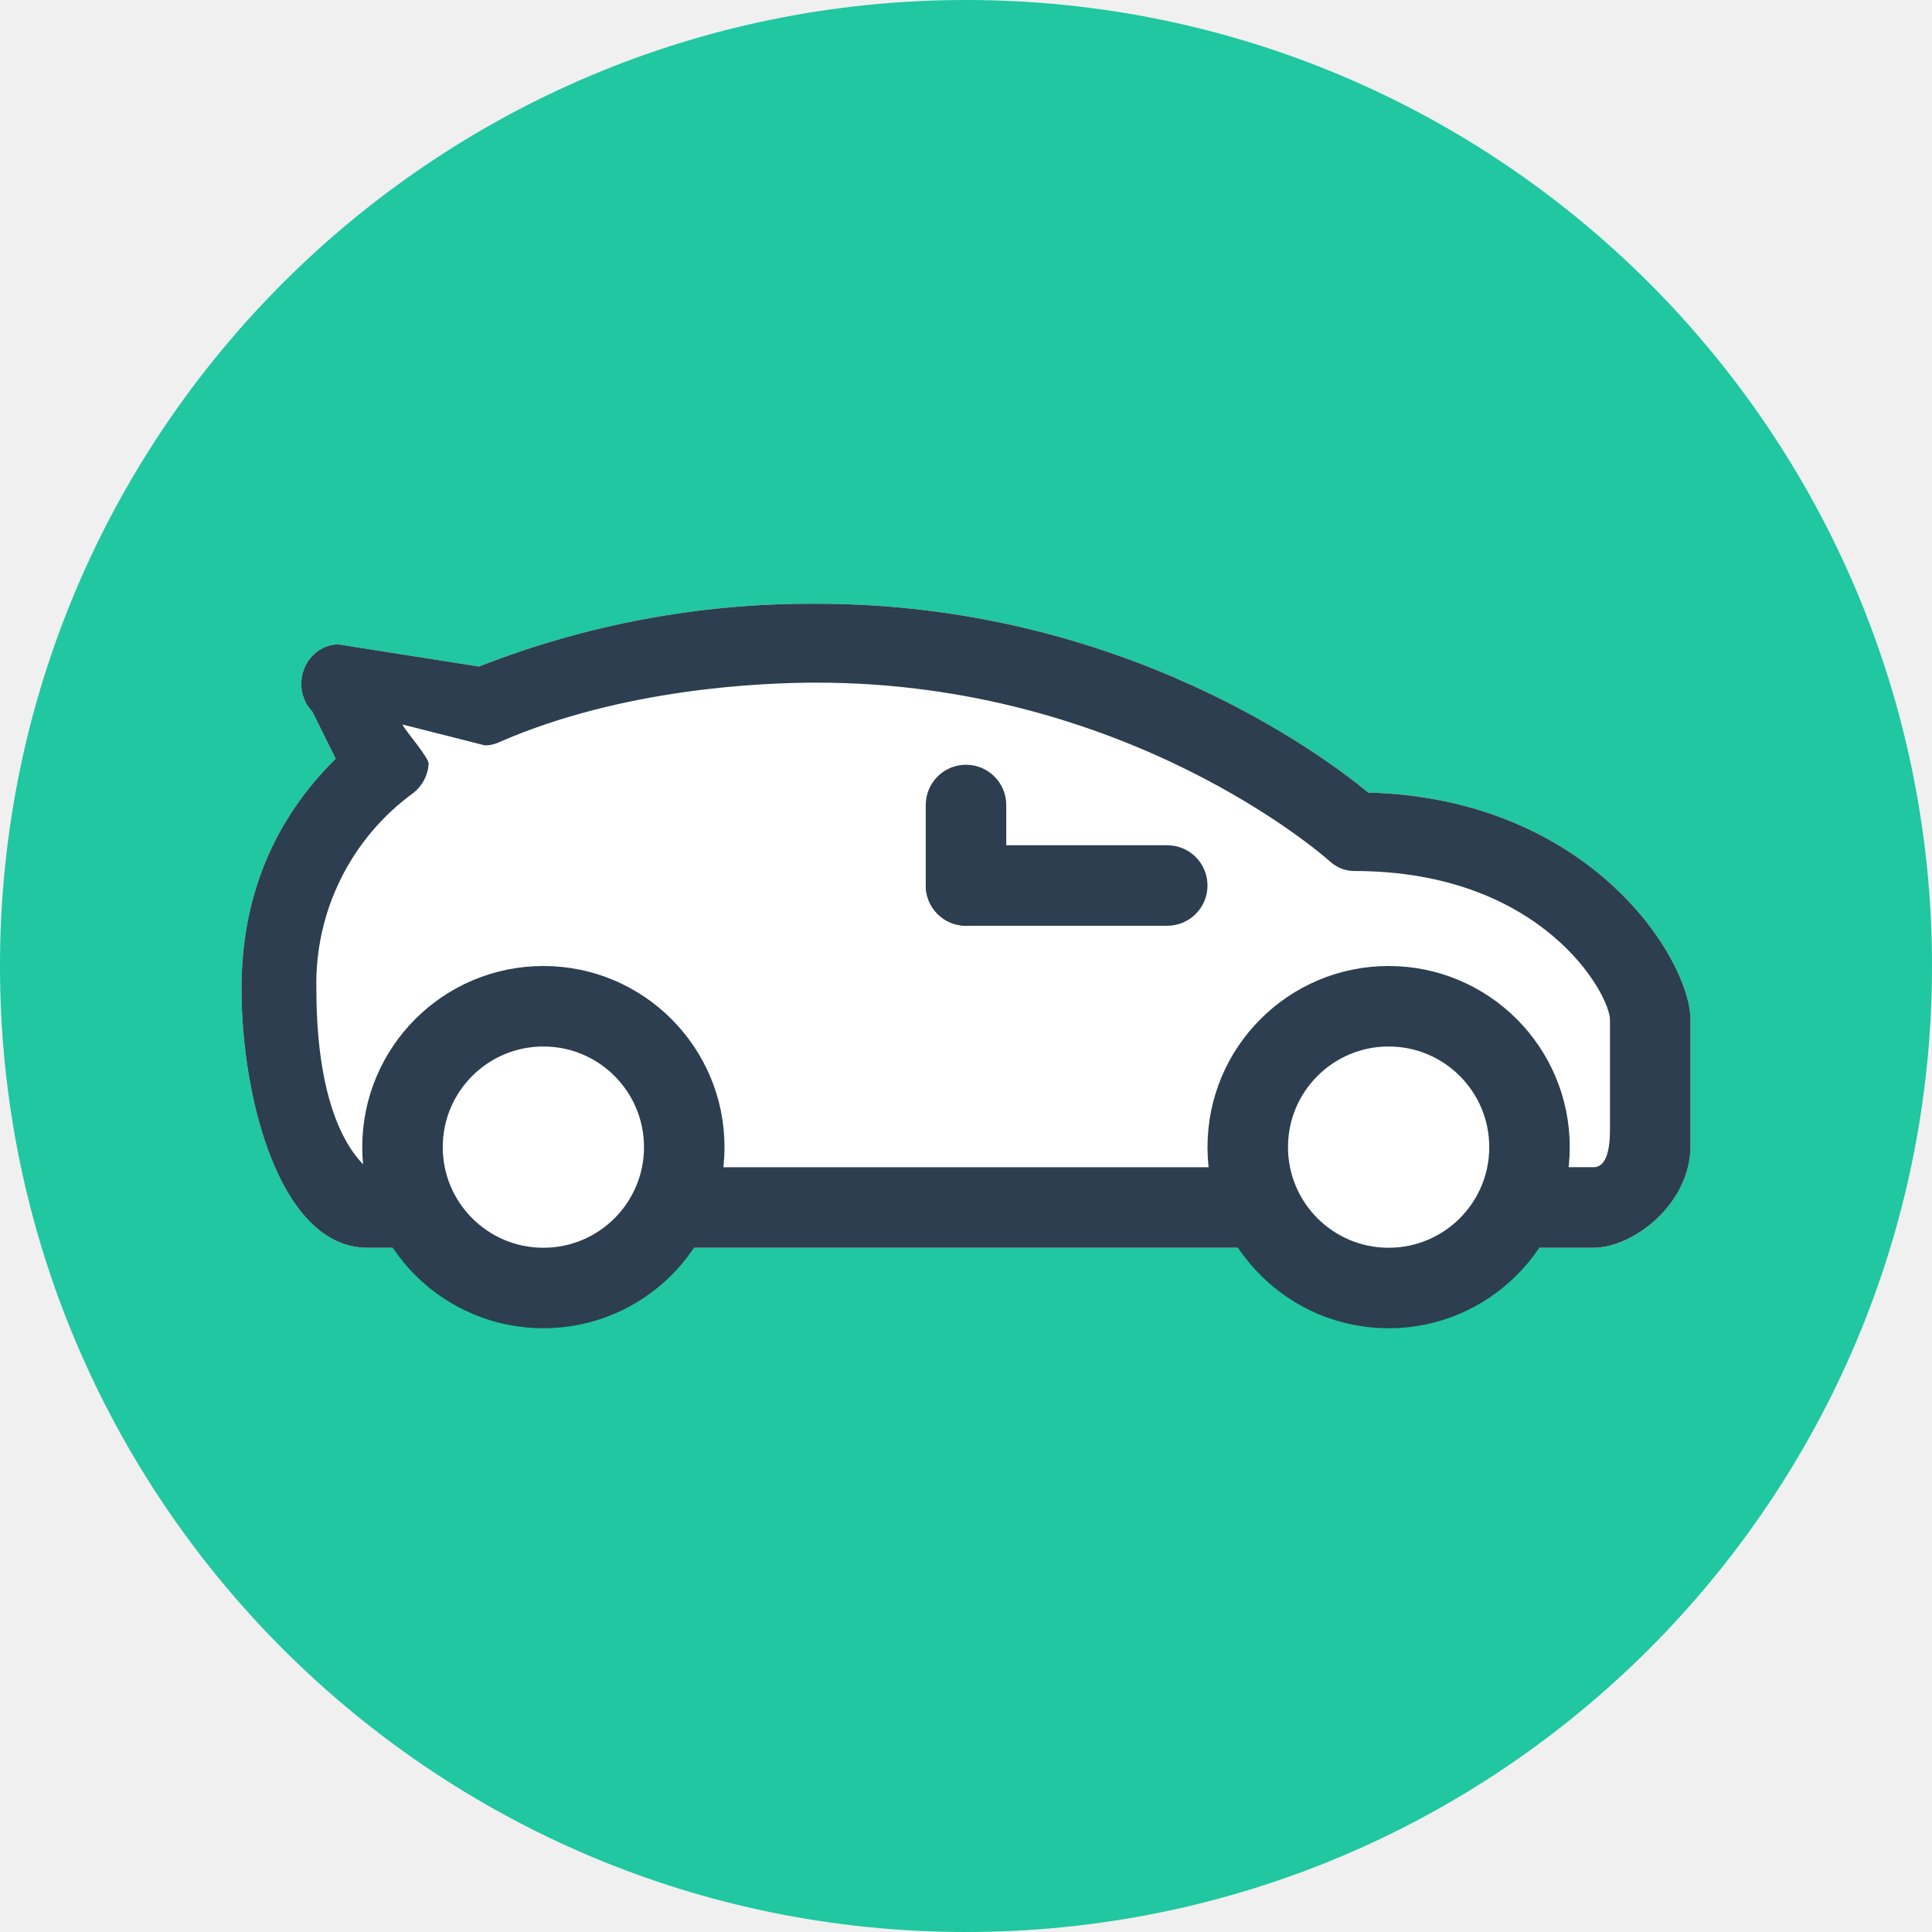
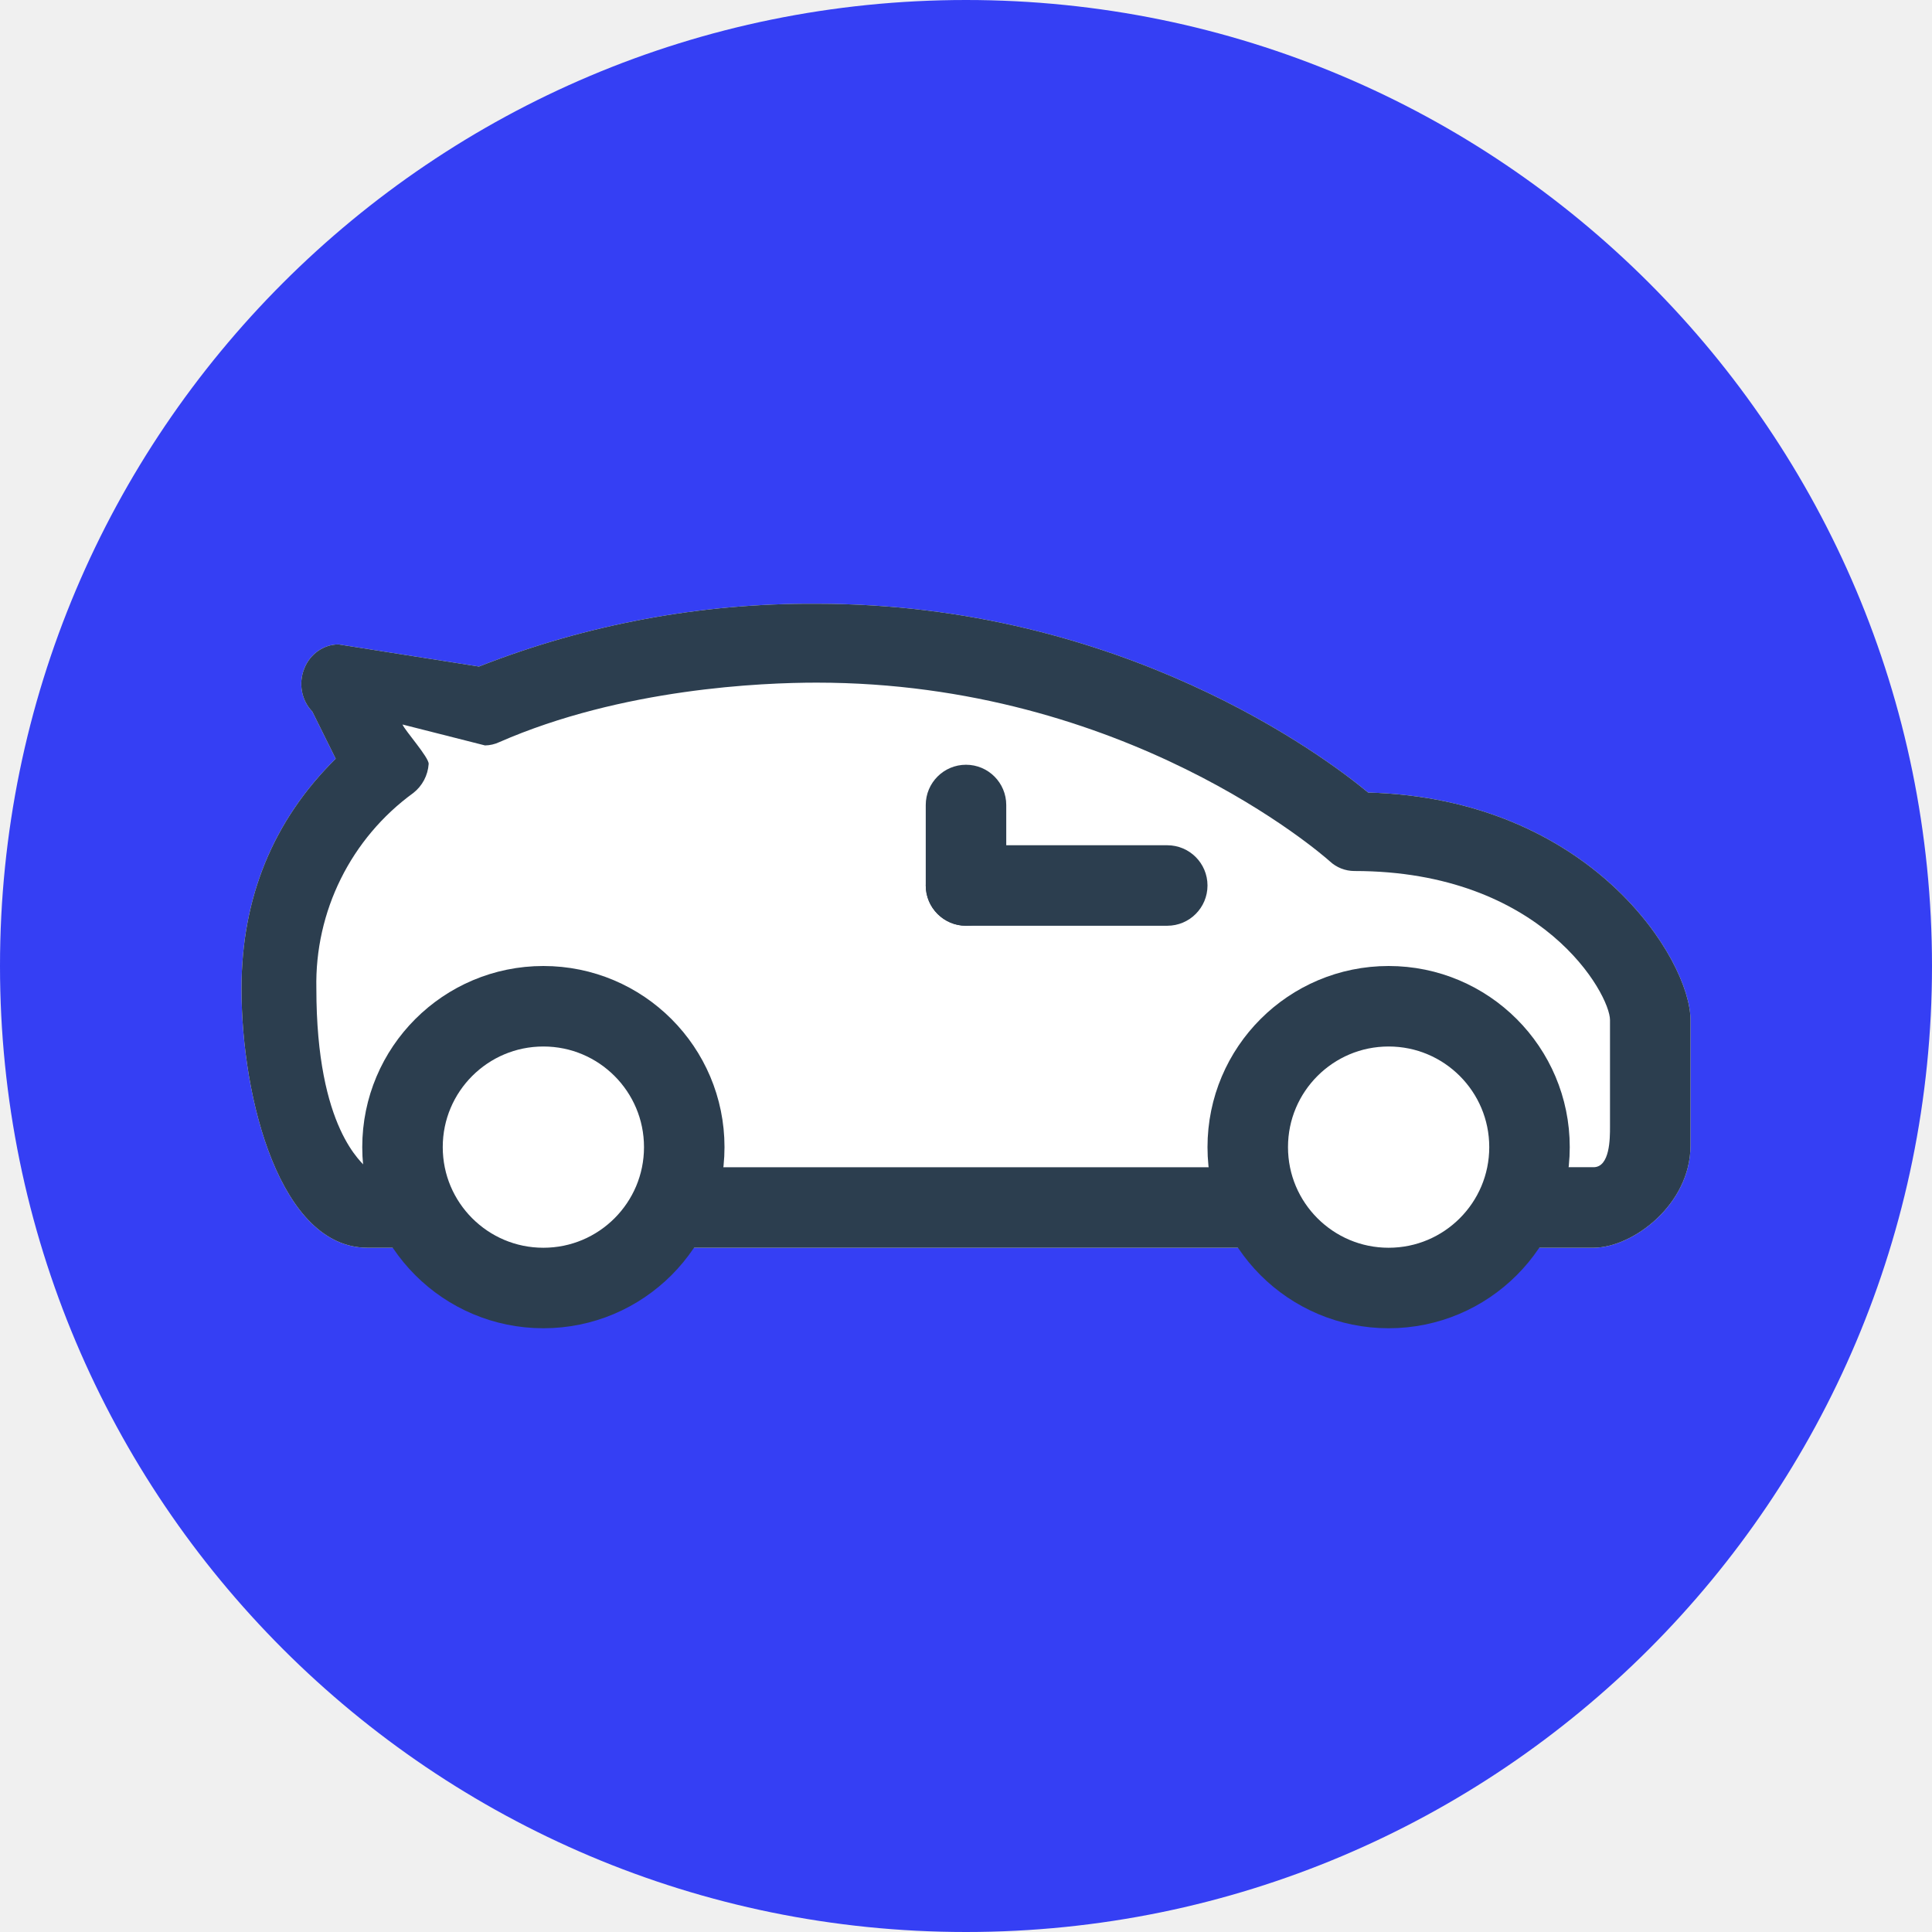
<svg xmlns="http://www.w3.org/2000/svg" width="48" height="48" viewBox="-6 -15 48 48">
-   <circle fill="#20C7A0" cx="18" cy="9" r="24" />
+   <circle fill="#353FF4" cx="18" cy="9" r="24" />
  <path fill="#FFF" d="M3.13 16C.97 16 0 12.32 0 9.561 0 7.3.79 5.38 2.34 3.85l-.58-1.17c-.27-.28-.35-.7-.2-1.07.14-.36.48-.6.85-.6l3.49.55A22.573 22.573 0 0 1 14.29 0c7.59 0 12.64 3.81 13.7 4.69 5.539.15 8.01 4.15 8.01 5.65v3.12c0 1.47-1.439 2.54-2.41 2.54H3.13z" />
  <g fill="#2C3E4F">
    <path d="M11 14h15v2H11v-2z" />
    <path d="M32.1 16c-.523-.011-.94-.445-.93-.969v-.012c0-.539.42-1.02.93-1.02h1.49C34 14 34 13.28 34 13v-2.66c0-.63-1.67-3.7-6.35-3.7a.896.896 0 0 1-.61-.24c-.2-.18-5.08-4.44-12.75-4.44-1.35 0-4.83.14-7.89 1.48a.865.865 0 0 1-.35.08L4 3c.06.15.66.82.65.98-.019.283-.157.545-.38.72a5.85 5.85 0 0 0-2.41 4.86c0 3.5 1.15 4.33 1.27 4.479.48.05 1.04.47 1.04.979C4.17 15.29 4 16 4 16h-.87C.97 16 0 12.32 0 9.561 0 7.3.79 5.38 2.34 3.85l-.58-1.17c-.27-.28-.35-.7-.2-1.07.14-.36.48-.6.85-.6l3.49.55A22.573 22.573 0 0 1 14.29 0c7.59 0 12.64 3.81 13.7 4.69 5.539.15 8.01 4.15 8.01 5.65v3.12c0 1.47-1.439 2.54-2.41 2.54H32.1z" />
  </g>
  <g fill="#2C3E4F">
    <path d="M18 4c.553 0 1 .448 1 1v2c0 .552-.447 1-1 1-.552 0-1-.448-1-1V5c0-.552.448-1 1-1z" />
    <path d="M18 6h5c.553 0 1 .448 1 1s-.447 1-1 1h-5c-.552 0-1-.448-1-1s.448-1 1-1z" />
  </g>
  <g transform="translate(3 9)" fill="#FFF" stroke="#2C3E4F" stroke-width="2">
    <circle cx="25.5" cy="4.5" r="3.5" />
    <circle cx="4.5" cy="4.5" r="3.5" />
  </g>
</svg>
